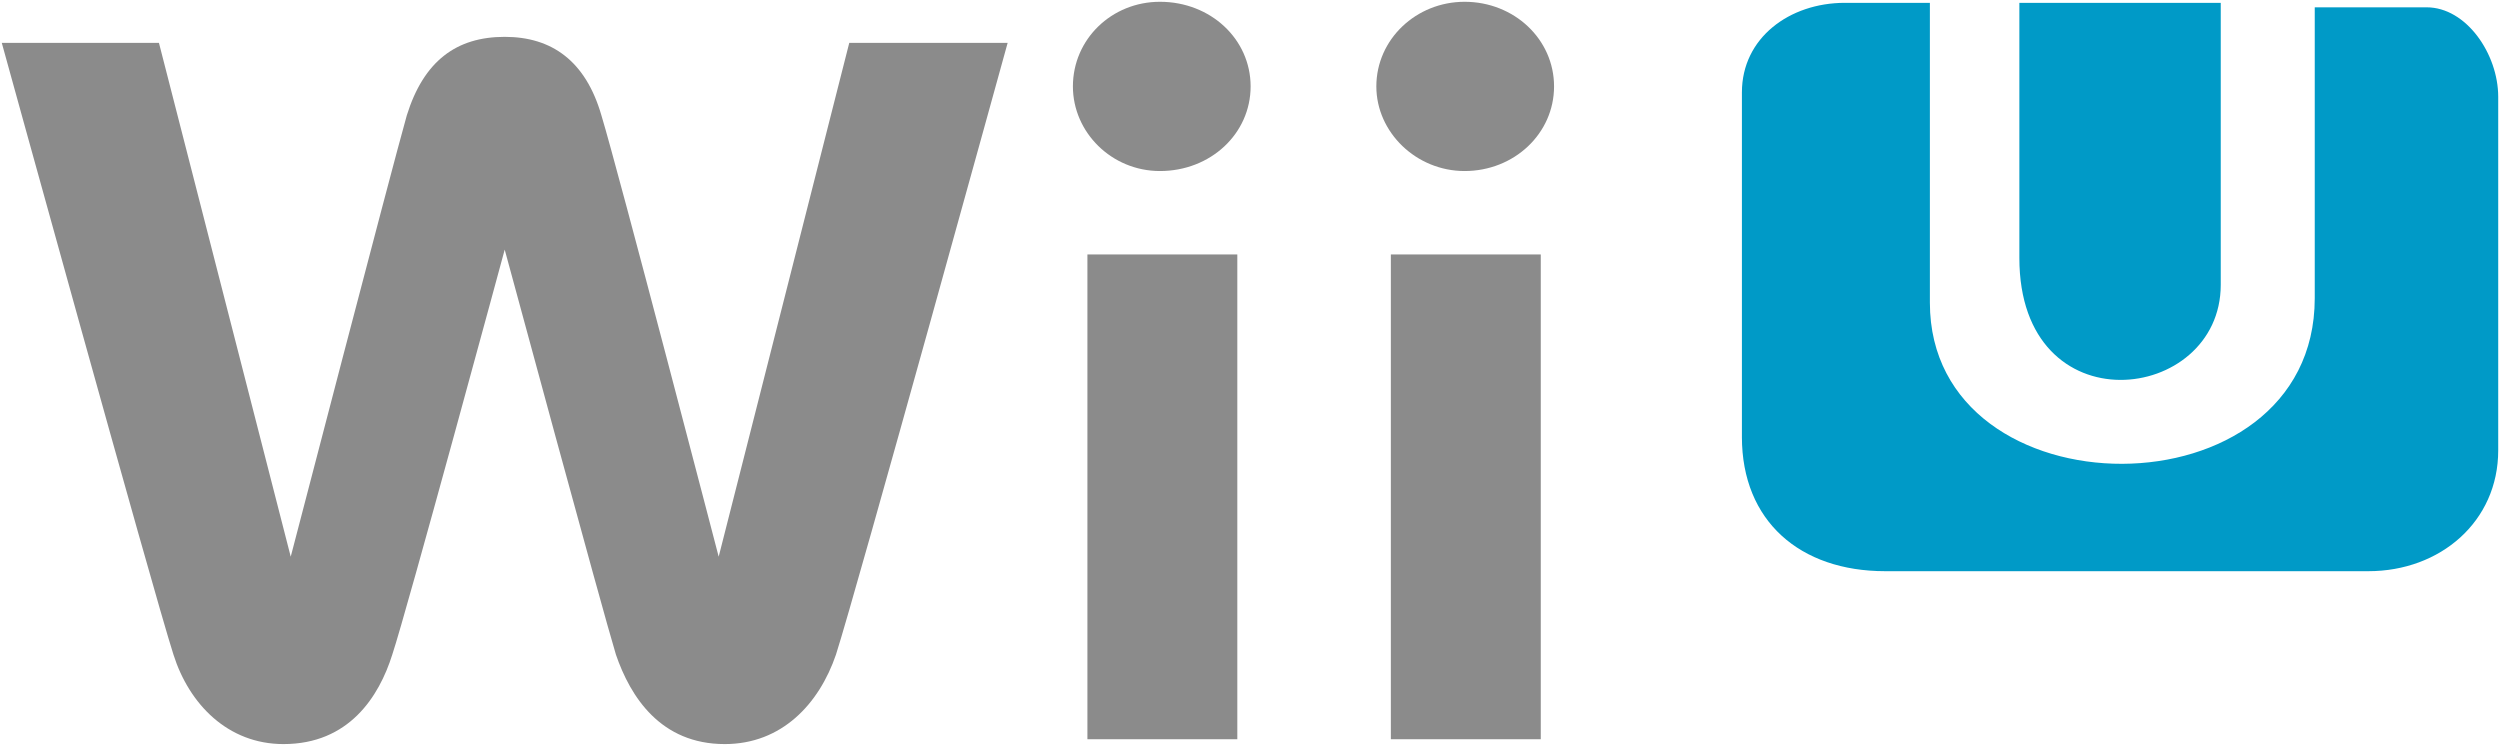
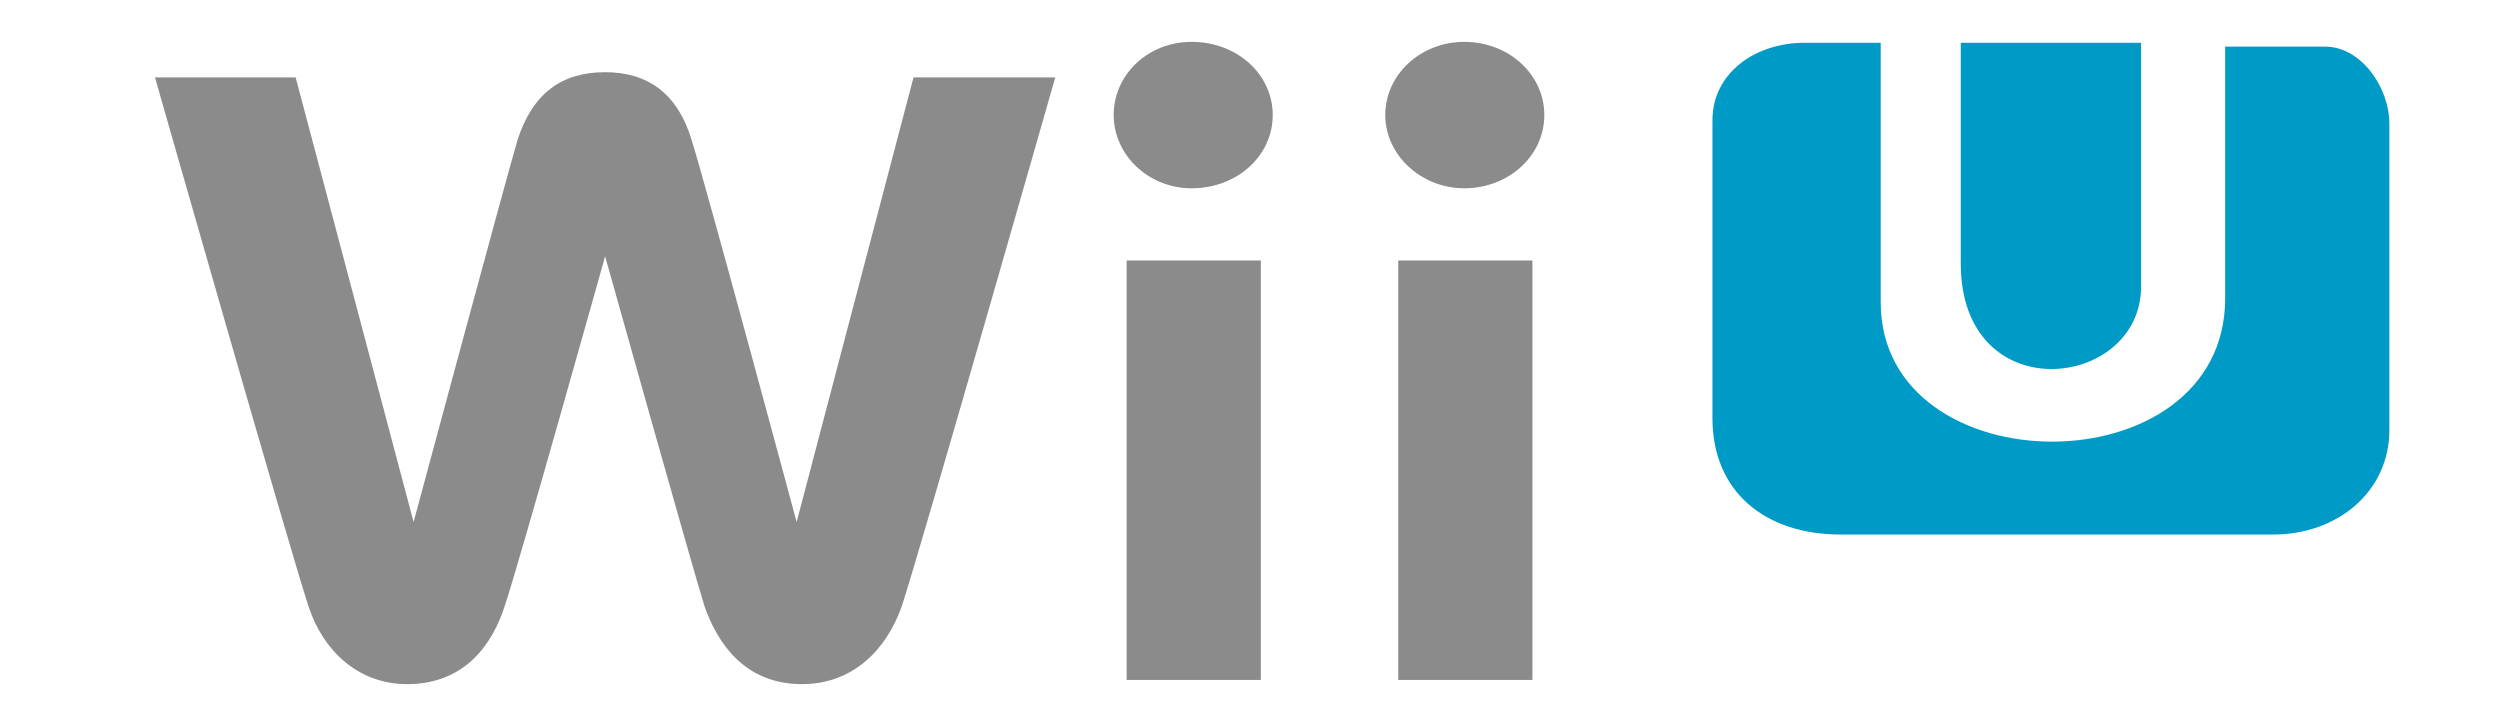
- <svg xmlns="http://www.w3.org/2000/svg" xml:space="preserve" width="698.294" height="208.332" style="fill-rule:evenodd" viewBox="0 0 197.074 58.796" id="svg2" version="1.1">
-   <defs id="defs4">
+ <svg xmlns="http://www.w3.org/2000/svg" version="1.1" x="0px" y="0px" width="800" height="230" viewBox="-48.423 -13.517 800 230" enable-background="new -48.423 -13.517 800 230" xml:space="preserve" id="svg1">
+   <defs id="defs1">
    <style type="text/css" id="style6">
   
    .fil0 {fill:#02ABCA}
    .fil1 {fill:#8B8B8B;fill-rule:nonzero}
   
  </style>
  </defs>
-   <g id="Capa_x0020_1" transform="translate(-5.825392,-5.621389)">
-     <g id="_56610944">
-       <path id="_56666168" class="fil0" d="m 165.011,25.954 c 0,13.427 15.875,11.507 15.875,2.117 l 0,-22.225 -15.875,0 0,20.108 z" style="fill:#009ac7;fill-opacity:1;stroke:none" />
-       <path id="_56603080" class="fil0" d="m 143.139,40.065 c 0,6.634 4.582,10.583 11.289,10.583 l 38.1,0 c 5.659,0 10.231,-3.907 10.231,-9.525 l 0,-27.869 c 0,-3.386 -2.523,-7.056 -5.644,-7.056 l -8.819,0 0,22.93 c 0,17.416 -30.339,17.282 -30.339,0.353 l 0,-23.636 -6.703,0 c -4.364,0 -8.114,2.765 -8.114,7.056 l 0,27.164 z" style="fill:#009ac7;fill-opacity:1;stroke:none" />
-       <path id="_56604928" class="fil1" d="m 90.402,12.433 c 0,3.621 3.05,6.671 6.862,6.671 4.003,0 7.147,-2.954 7.147,-6.671 0,-3.717 -3.145,-6.671 -7.147,-6.671 -3.812,0 -6.862,2.954 -6.862,6.671 z" style="fill:#8b8b8b;fill-opacity:1;fill-rule:nonzero;stroke:none" />
-       <polygon id="_56605920" class="fil1" points="103.363,63.895 103.363,25.68 91.546,25.68 91.546,63.895 " style="fill:#8b8b8b;fill-opacity:1;fill-rule:nonzero;stroke:none" />
-       <path id="_56605848" class="fil1" d="m 114.322,12.433 c 0,3.621 3.145,6.671 6.957,6.671 3.907,0 7.052,-2.954 7.052,-6.671 0,-3.717 -3.145,-6.671 -7.052,-6.671 -3.812,0 -6.957,2.954 -6.957,6.671 z" style="fill:#8b8b8b;fill-opacity:1;fill-rule:nonzero;stroke:none" />
-       <polygon id="_56607936" class="fil1" points="127.283,63.895 127.283,25.68 115.466,25.68 115.466,63.895 " style="fill:#8b8b8b;fill-opacity:1;fill-rule:nonzero;stroke:none" />
-       <path id="_56607472" class="fil1" d="M 72.772,9.003 62.479,49.505 c 0,0 -7.91,-30.401 -9.244,-34.785 -1.239,-4.288 -3.907,-6.194 -7.624,-6.194 -3.812,0 -6.385,1.906 -7.719,6.194 C 36.653,19.104 28.743,49.505 28.743,49.505 L 18.355,9.003 l -12.389,0 c 0,0 11.912,43.171 13.533,48.222 1.239,3.907 4.288,7.052 8.672,7.052 5.146,0 7.529,-3.717 8.577,-7.052 1.144,-3.431 8.863,-31.925 8.863,-31.925 0,0 7.719,28.495 8.768,31.925 1.144,3.336 3.526,7.052 8.577,7.052 4.479,0 7.433,-3.145 8.768,-7.052 1.62,-5.051 13.533,-48.222 13.533,-48.222 l -12.484,0 z" style="fill:#8b8b8b;fill-opacity:1;fill-rule:nonzero;stroke:none" />
+   <path fill-rule="evenodd" clip-rule="evenodd" d="m 715.752,114.432 v -6.248 h -0.04 l -2.388,6.248 h -1.086 l -2.389,-6.248 h -0.037 v 6.248 h -1.457 v -7.996 h 2.252 l 2.192,5.667 2.176,-5.667 h 2.23 v 7.996 z m -11.472,0 h -1.552 v -6.734 h -2.444 v -1.262 h 6.442 v 1.262 h -2.446 z m -49.948,-23.077 -73.525,-0.026 -12.692,24.302 h -16.719 c 0,0 52.105,-98.644 54.18,-102.013 2.074,-3.371 8.018,-14.015 17.611,-13.497 9.591,0.518 13.601,7.819 15.417,10.93 1.813,3.111 55.615,104.58 55.615,104.58 h -26.765 z m -31.436,-58.44 c -2.324,-4.667 -7.603,-5.816 -10.455,-0.373 -1.189,2.247 -23.667,44.476 -23.667,44.476 l 57.965,0.005 z m -94.148,-18.904 0.085,100.591 h -23.91 V 14.119 L 459.535,14.048 V 0.077 L 574.395,0 574.343,14.133 Z M 467.049,185.19 c 3.217,-0.59 6.083,-0.237 6.083,-2.865 0,-2.316 -2.394,-2.747 -4.2,-2.747 -2.511,0 -4.276,1.021 -4.474,3.218 h -4.474 c 0.313,-5.221 4.749,-6.751 9.222,-6.751 3.964,0 8.124,1.61 8.124,5.888 v 10.439 c 0,1.097 0.236,1.53 1.061,1.53 0.274,0 0.628,0 1.098,-0.08 v 3.101 c -0.667,0.236 -2.078,0.51 -2.824,0.51 -1.806,0 -3.102,-0.627 -3.455,-2.471 -1.766,1.728 -4.63,2.471 -7.023,2.471 -3.651,0 -6.946,-1.961 -6.946,-5.925 -10e-4,-5.063 4.041,-5.887 7.808,-6.318 z m 0.785,8.712 c 1.961,0 5.022,-1.021 5.022,-3.848 v -3.334 c -1.373,0.903 -3.531,0.863 -5.495,1.216 -1.922,0.314 -3.648,1.021 -3.648,3.374 0,2.002 2.552,2.592 4.121,2.592 z M 448.409,191.9 v -11.97 h -3.376 v -3.336 h 3.376 v -6.084 h 4.474 v 6.084 h 4.043 v 3.336 h -4.043 v 10.832 c 0,1.845 0.156,2.786 2.159,2.786 0.627,0 1.255,0 1.884,-0.157 v 3.454 c -0.982,0.077 -1.924,0.234 -2.904,0.234 -4.672,0.001 -5.535,-1.804 -5.613,-5.179 z M 419.671,0.708 h 24.313 v 114.546 h -24.313 z m 3.23,190.33 7.182,-22.175 h 4.983 l -9.575,28.022 h -5.455 l -9.341,-28.022 h 5.103 l 7.025,22.175 z m -18.481,6.139 c -3.71,0 -6.35,-2.778 -6.35,-6.453 0,-3.883 2.933,-6.452 6.35,-6.452 3.382,0 6.315,2.569 6.315,6.452 0,3.883 -2.933,6.453 -6.315,6.453 z m 0,-11.784 c -2.794,0 -4.969,2.191 -4.969,5.331 0,2.934 1.897,5.332 4.969,5.332 2.761,0 4.935,-2.174 4.935,-5.332 0,-3.14 -2.174,-5.331 -4.935,-5.331 z m 1.001,5.884 2.002,3.14 h -1.329 l -1.846,-3.053 h -1.104 v 3.053 h -1.174 v -7.142 h 2.709 c 1.726,0 2.604,0.604 2.604,2.053 10e-4,1.292 -0.791,1.829 -1.862,1.949 z m -0.862,-3.003 h -1.415 v 2.089 h 1.312 c 0.88,0 1.656,-0.087 1.656,-1.123 0,-0.862 -0.847,-0.966 -1.553,-0.966 z m -71.81,-72.665 c -9.573,-0.518 -13.575,-7.804 -15.386,-10.908 -1.812,-3.105 -55.51,-104.378 -55.51,-104.378 h 26.714 l 44.471,82.557 c 2.319,4.658 7.59,5.805 10.437,0.371 2.328,-4.398 44.242,-82.928 44.242,-82.928 h 16.688 c 0,0 -52.007,98.453 -54.077,101.816 -2.072,3.364 -8.005,13.988 -17.579,13.47 z m -65.61,60.985 -7.889,21.388 c -1.453,3.651 -2.512,6.948 -7.183,6.948 -1.059,0 -2.079,-0.079 -3.1,-0.236 v -3.769 c 0.706,0.118 1.413,0.274 2.119,0.274 2.08,0 2.59,-1.097 3.139,-2.824 l 0.51,-1.57 -7.692,-20.211 h 4.906 l 5.298,15.149 h 0.078 l 5.142,-15.149 z M 192.749,31.606 v 52.439 c 0,19.174 -8.632,31.137 -32.558,31.137 h -51.396 v -14.178 h 44.842 c 9.177,0 14.66,-7.454 14.66,-16.958 v -52.44 c 0,-16.715 8.118,-31.136 31.88,-31.136 h 51.043 v 14.18 h -44.161 c -11.928,-0.516 -14.31,9.254 -14.31,16.956 z M 91.854,64.053 h -55 c -7.539,0 -13.11,5.736 -13.11,15.568 v 35.723 H 0 V 80.932 C 0,61.595 12.127,48.566 29.333,48.566 h 55.638 c 13.644,-0.519 16.898,-7.291 16.898,-17.124 0,-7.538 -3.771,-17.829 -16.898,-16.793 H 0 V 0.471 h 91.854 c 24.089,0 33.594,13.928 33.594,30.972 0,19.337 -9.505,32.61 -33.594,32.61 z m 121.914,113.483 c 0,3.453 -1.531,8.635 -9.537,8.595 h -7.457 v 10.755 h -4.905 v -28.022 h 12.362 c 8.006,-0.001 9.537,5.179 9.537,8.672 z m -16.994,-4.669 v 9.262 h 7.182 c 2.198,0 4.906,-1.1 4.906,-4.632 0,-3.689 -2.237,-4.63 -4.827,-4.63 z m 25.43,24.018 h -4.474 v -28.022 h 4.474 z m 11.773,-11.695 c 3.218,-0.59 6.083,-0.237 6.083,-2.865 0,-2.316 -2.394,-2.747 -4.2,-2.747 -2.512,0 -4.278,1.021 -4.474,3.218 h -4.474 c 0.313,-5.221 4.749,-6.751 9.222,-6.751 3.964,0 8.125,1.61 8.125,5.888 v 10.439 c 0,1.097 0.235,1.53 1.059,1.53 0.275,0 0.628,0 1.099,-0.08 v 3.101 c -0.667,0.236 -2.079,0.51 -2.826,0.51 -1.804,0 -3.1,-0.627 -3.453,-2.471 -1.767,1.728 -4.631,2.471 -7.024,2.471 -3.65,0 -6.947,-1.961 -6.947,-5.925 0,-5.063 4.042,-5.887 7.81,-6.318 z m 0.785,8.712 c 1.962,0 5.023,-1.021 5.023,-3.848 v -3.334 c -1.374,0.903 -3.532,0.863 -5.495,1.216 -1.923,0.314 -3.649,1.021 -3.649,3.374 0.001,2.002 2.551,2.592 4.121,2.592 z m 46.032,-0.354 c 4.317,0 5.926,-2.12 5.926,-4.238 0,-2.159 -1.177,-3.023 -2.315,-3.454 -1.962,-0.746 -4.513,-1.256 -8.359,-2.315 -4.788,-1.296 -6.2,-4.198 -6.2,-7.104 0,-5.61 5.18,-8.241 10.243,-8.241 5.848,0 10.753,3.101 10.753,8.948 h -4.906 c -0.235,-3.611 -2.669,-4.945 -6.044,-4.945 -2.276,0 -5.141,0.824 -5.141,3.65 0,1.962 1.334,3.06 3.336,3.609 0.431,0.119 6.632,1.727 8.083,2.16 3.689,1.098 5.456,4.237 5.456,7.142 0,6.279 -5.573,8.791 -11.146,8.791 -6.397,0 -11.577,-3.061 -11.695,-10.008 h 4.905 c 10e-4,4.317 3.18,6.005 7.104,6.005 z m 16.011,-23.038 h 4.475 v 6.084 h 4.041 v 3.336 h -4.041 v 10.832 c 0,1.845 0.156,2.786 2.157,2.786 0.628,0 1.257,0 1.884,-0.157 v 3.454 c -0.981,0.077 -1.923,0.234 -2.904,0.234 -4.67,0 -5.534,-1.805 -5.612,-5.18 v -11.97 h -3.375 v -3.336 h 3.375 z m 18.641,14.68 c 3.218,-0.59 6.083,-0.237 6.083,-2.865 0,-2.316 -2.394,-2.747 -4.199,-2.747 -2.512,0 -4.278,1.021 -4.475,3.218 h -4.474 c 0.314,-5.221 4.749,-6.751 9.223,-6.751 3.964,0 8.124,1.61 8.124,5.888 v 10.439 c 0,1.097 0.234,1.53 1.06,1.53 0.275,0 0.627,0 1.099,-0.08 v 3.101 c -0.667,0.236 -2.08,0.51 -2.825,0.51 -1.806,0 -3.101,-0.627 -3.455,-2.471 -1.765,1.728 -4.63,2.471 -7.024,2.471 -3.65,0 -6.946,-1.961 -6.946,-5.925 -10e-4,-5.063 4.041,-5.887 7.809,-6.318 z m 0.784,8.712 c 1.962,0 5.023,-1.021 5.023,-3.848 v -3.334 c -1.374,0.903 -3.531,0.863 -5.494,1.216 -1.922,0.314 -3.649,1.021 -3.649,3.374 0,2.002 2.55,2.592 4.12,2.592 z m 15.854,-23.392 h 4.474 v 6.084 h 4.042 v 3.336 h -4.042 v 10.832 c 0,1.845 0.157,2.786 2.158,2.786 0.628,0 1.256,0 1.885,-0.157 v 3.454 c -0.981,0.077 -1.923,0.234 -2.905,0.234 -4.67,0 -5.533,-1.805 -5.612,-5.18 v -11.97 h -3.375 v -3.336 h 3.375 z m 16.522,2.591 h -4.474 v -4.238 h 4.474 z m 0,23.784 h -4.474 v -20.291 h 4.474 z m 14.363,-20.841 c 6.515,0 10.242,4.475 10.242,10.676 0,6.238 -3.728,10.712 -10.242,10.712 -6.514,0 -10.242,-4.474 -10.242,-10.712 0,-6.201 3.728,-10.676 10.242,-10.676 z m 0,17.858 c 4.004,0 5.769,-3.651 5.769,-7.182 0,-3.494 -1.765,-7.143 -5.769,-7.143 -4.003,0 -5.769,3.648 -5.769,7.143 0.001,3.53 1.766,7.182 5.769,7.182 z m 18.405,-14.324 0.078,0.077 c 1.334,-2.236 3.65,-3.61 6.318,-3.61 4.396,0 7.182,2.354 7.182,6.908 v 13.933 h -4.473 v -12.757 c -0.079,-3.177 -1.336,-4.551 -3.964,-4.551 -2.983,0 -4.906,2.354 -4.906,5.337 v 11.971 h -4.475 v -20.291 h 4.239 v 2.983 z m 60.638,-6.477 h -4.474 v -4.238 h 4.474 z m 0,23.784 h -4.474 v -20.291 h 4.474 z" id="path1" style="display:none" />
+   <style id="style1">.st0{fill:#a09d9e}.st1{fill:#231f20}.st2{fill:#cf181f}</style>
+   <style id="style1-6">.st0{fill:#a09d9e}.st1{fill:#231f20}.st2{fill:#cf181f}</style>
+   <g style="fill-rule:evenodd" id="g4" transform="matrix(3.633285,0,0,3.512462,0.6619501,-0.6197445)">
+     <g id="Capa_x0020_1" transform="translate(-5.825392,-5.621389)">
+       <g id="_56610944">
+         <path id="_56666168" class="fil0" d="m 165.011,25.954 c 0,13.427 15.875,11.507 15.875,2.117 V 5.846 h -15.875 z" style="fill:#009ac7;fill-opacity:1;stroke:none" />
+         <path id="_56603080" class="fil0" d="m 143.139,40.065 c 0,6.634 4.582,10.583 11.289,10.583 h 38.1 c 5.659,0 10.231,-3.907 10.231,-9.525 V 13.254 c 0,-3.386 -2.523,-7.056 -5.644,-7.056 h -8.819 V 29.129 c 0,17.416 -30.339,17.282 -30.339,0.353 V 5.846 h -6.703 c -4.364,0 -8.114,2.765 -8.114,7.056 z" style="fill:#009ac7;fill-opacity:1;stroke:none" />
+         <path id="_56604928" class="fil1" d="m 90.402,12.433 c 0,3.621 3.05,6.671 6.862,6.671 4.003,0 7.147,-2.954 7.147,-6.671 0,-3.717 -3.145,-6.671 -7.147,-6.671 -3.812,0 -6.862,2.954 -6.862,6.671 z" style="fill:#8b8b8b;fill-opacity:1;fill-rule:nonzero;stroke:none" />
+         <polygon id="_56605920" class="fil1" points="103.363,63.895 103.363,25.68 91.546,25.68 91.546,63.895 " style="fill:#8b8b8b;fill-opacity:1;fill-rule:nonzero;stroke:none" />
+         <path id="_56605848" class="fil1" d="m 114.322,12.433 c 0,3.621 3.145,6.671 6.957,6.671 3.907,0 7.052,-2.954 7.052,-6.671 0,-3.717 -3.145,-6.671 -7.052,-6.671 -3.812,0 -6.957,2.954 -6.957,6.671 z" style="fill:#8b8b8b;fill-opacity:1;fill-rule:nonzero;stroke:none" />
+         <polygon id="_56607936" class="fil1" points="127.283,63.895 127.283,25.68 115.466,25.68 115.466,63.895 " style="fill:#8b8b8b;fill-opacity:1;fill-rule:nonzero;stroke:none" />
+         <path id="_56607472" class="fil1" d="M 72.772,9.003 62.479,49.505 c 0,0 -7.91,-30.401 -9.244,-34.785 -1.239,-4.288 -3.907,-6.194 -7.624,-6.194 -3.812,0 -6.385,1.906 -7.719,6.194 C 36.653,19.104 28.743,49.505 28.743,49.505 L 18.355,9.003 H 5.966 c 0,0 11.912,43.171 13.533,48.222 1.239,3.907 4.288,7.052 8.672,7.052 5.146,0 7.529,-3.717 8.577,-7.052 1.144,-3.431 8.863,-31.925 8.863,-31.925 0,0 7.719,28.495 8.768,31.925 1.144,3.336 3.526,7.052 8.577,7.052 4.479,0 7.433,-3.145 8.768,-7.052 1.62,-5.051 13.533,-48.222 13.533,-48.222 z" style="fill:#8b8b8b;fill-opacity:1;fill-rule:nonzero;stroke:none" />
+       </g>
    </g>
  </g>
</svg>
